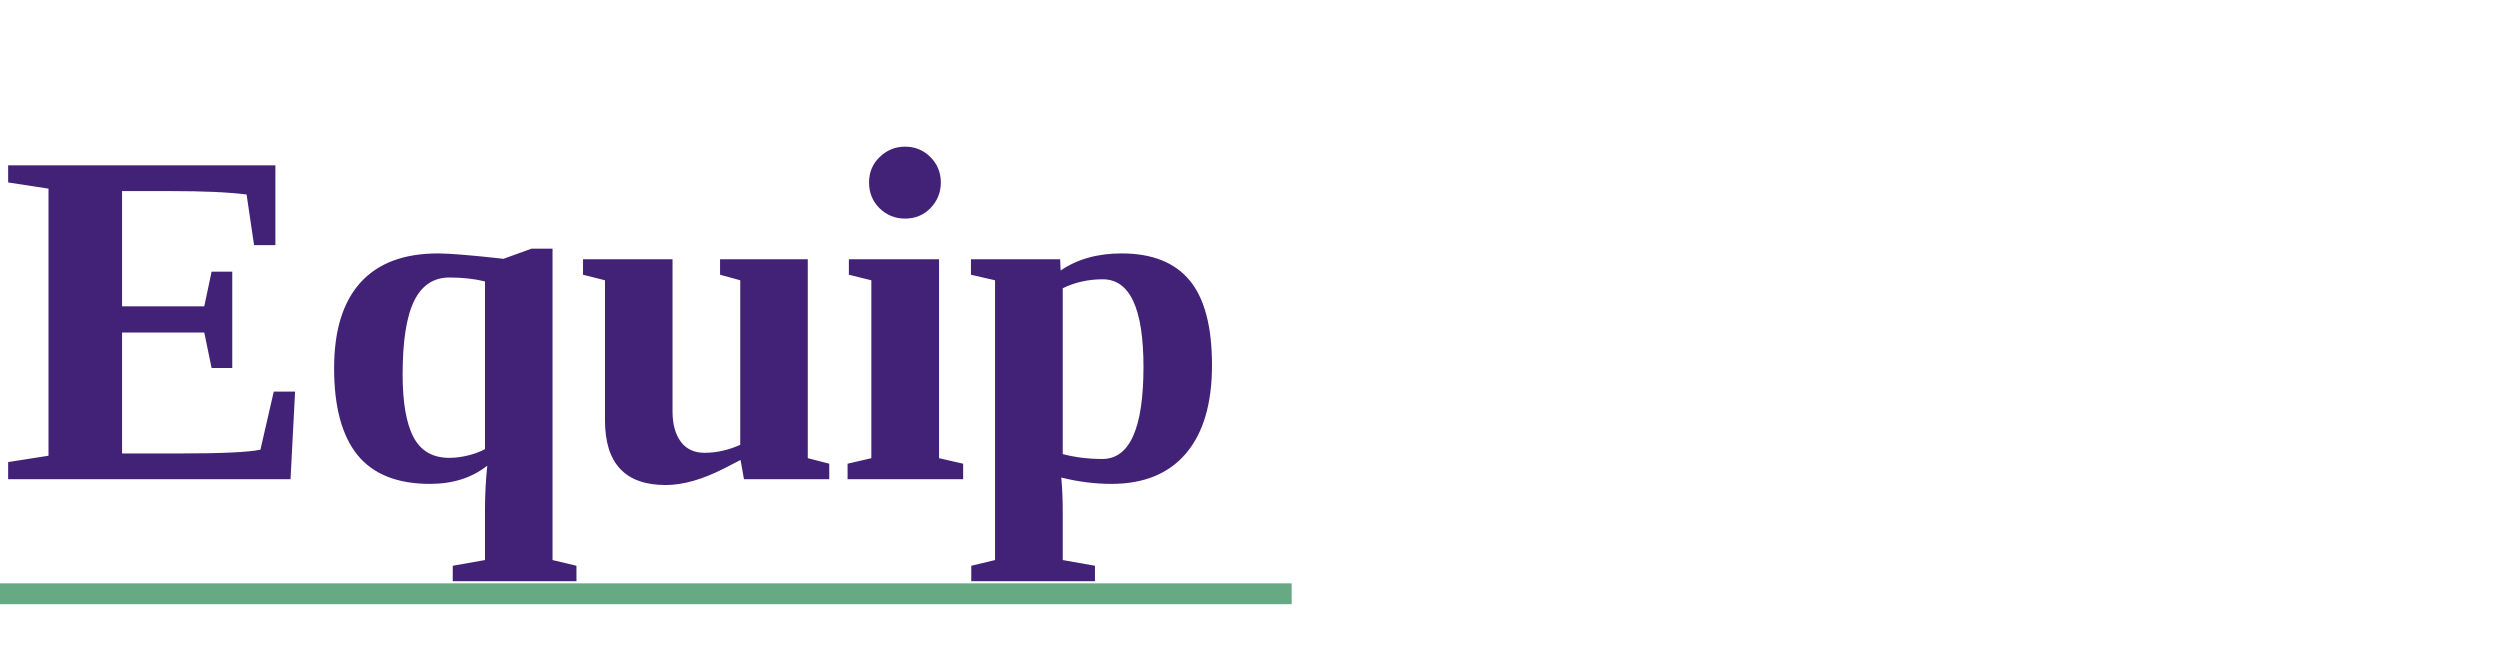
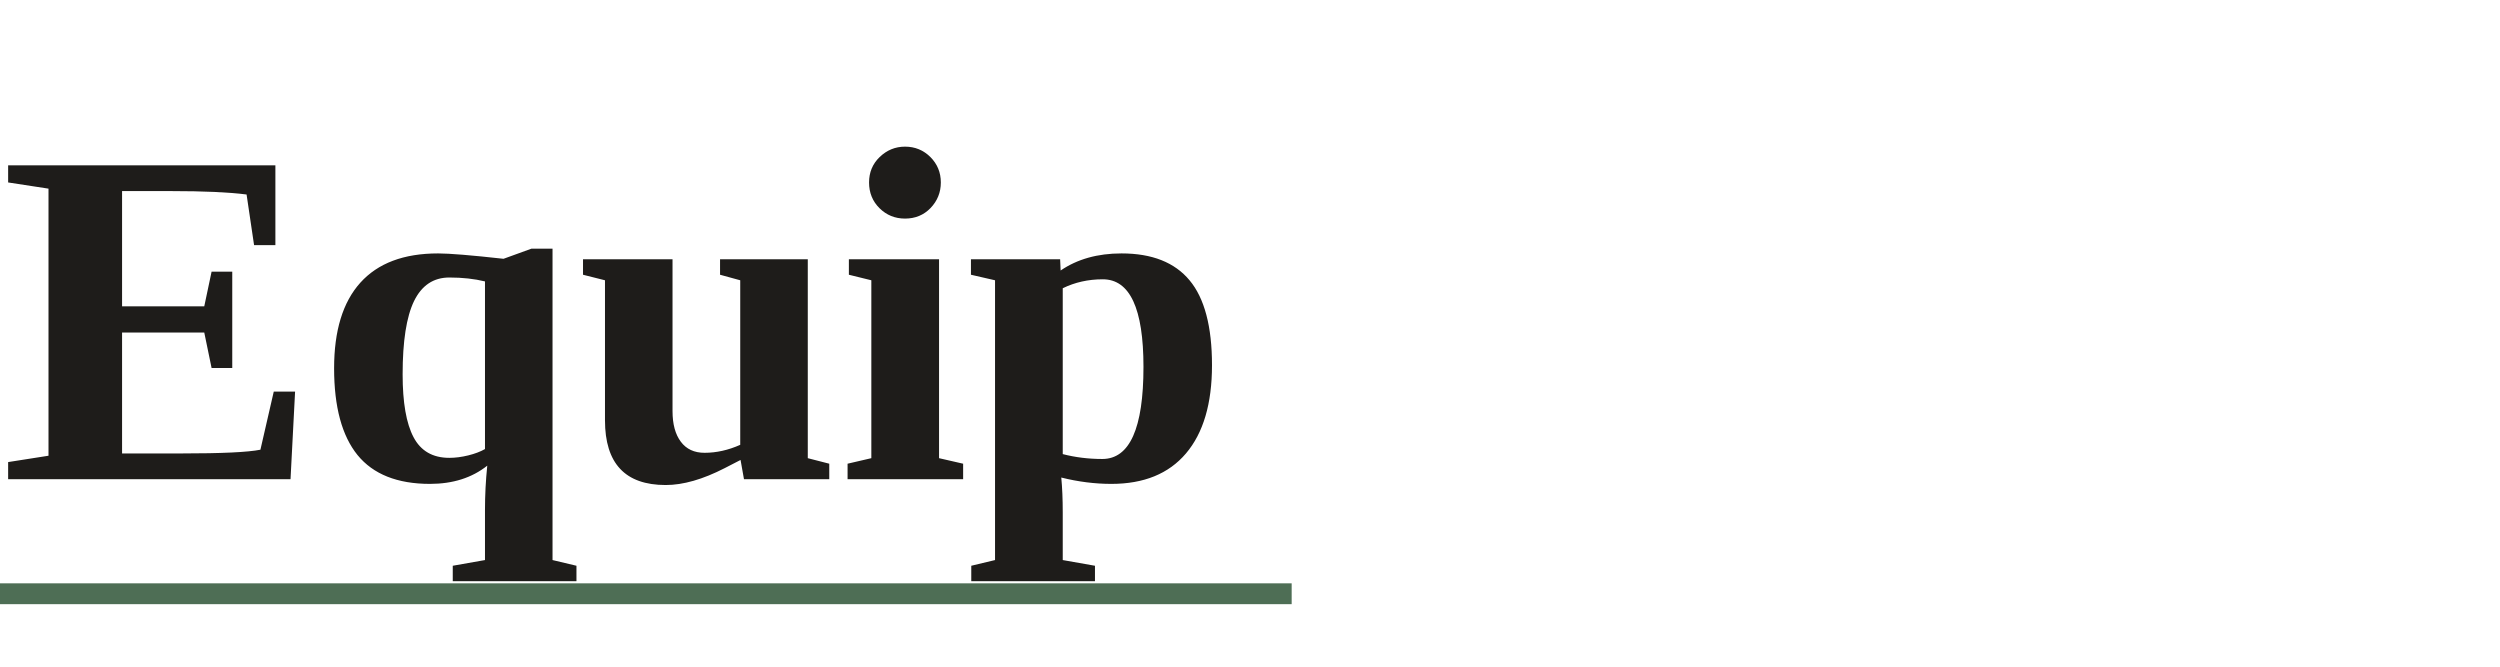
<svg xmlns="http://www.w3.org/2000/svg" viewBox="0 0 240 64" fill="none">
-   <text x="0" y="46" font-family="Fraunces, Georgia, Cambria, 'Times New Roman', serif" font-size="46" font-weight="600" fill="#422277" letter-spacing="-0.5">Equip</text>
-   <rect x="0" y="56" width="124" height="2" fill="#67A982" />
+   <text x="0" y="46" font-family="Literata, Georgia, Cambria, 'Times New Roman', serif" font-size="46" font-weight="600" fill="#1E1C1A" letter-spacing="-0.5">Equip</text>
+   <rect x="0" y="56" width="124" height="2" fill="#4E6E55" />
</svg>
